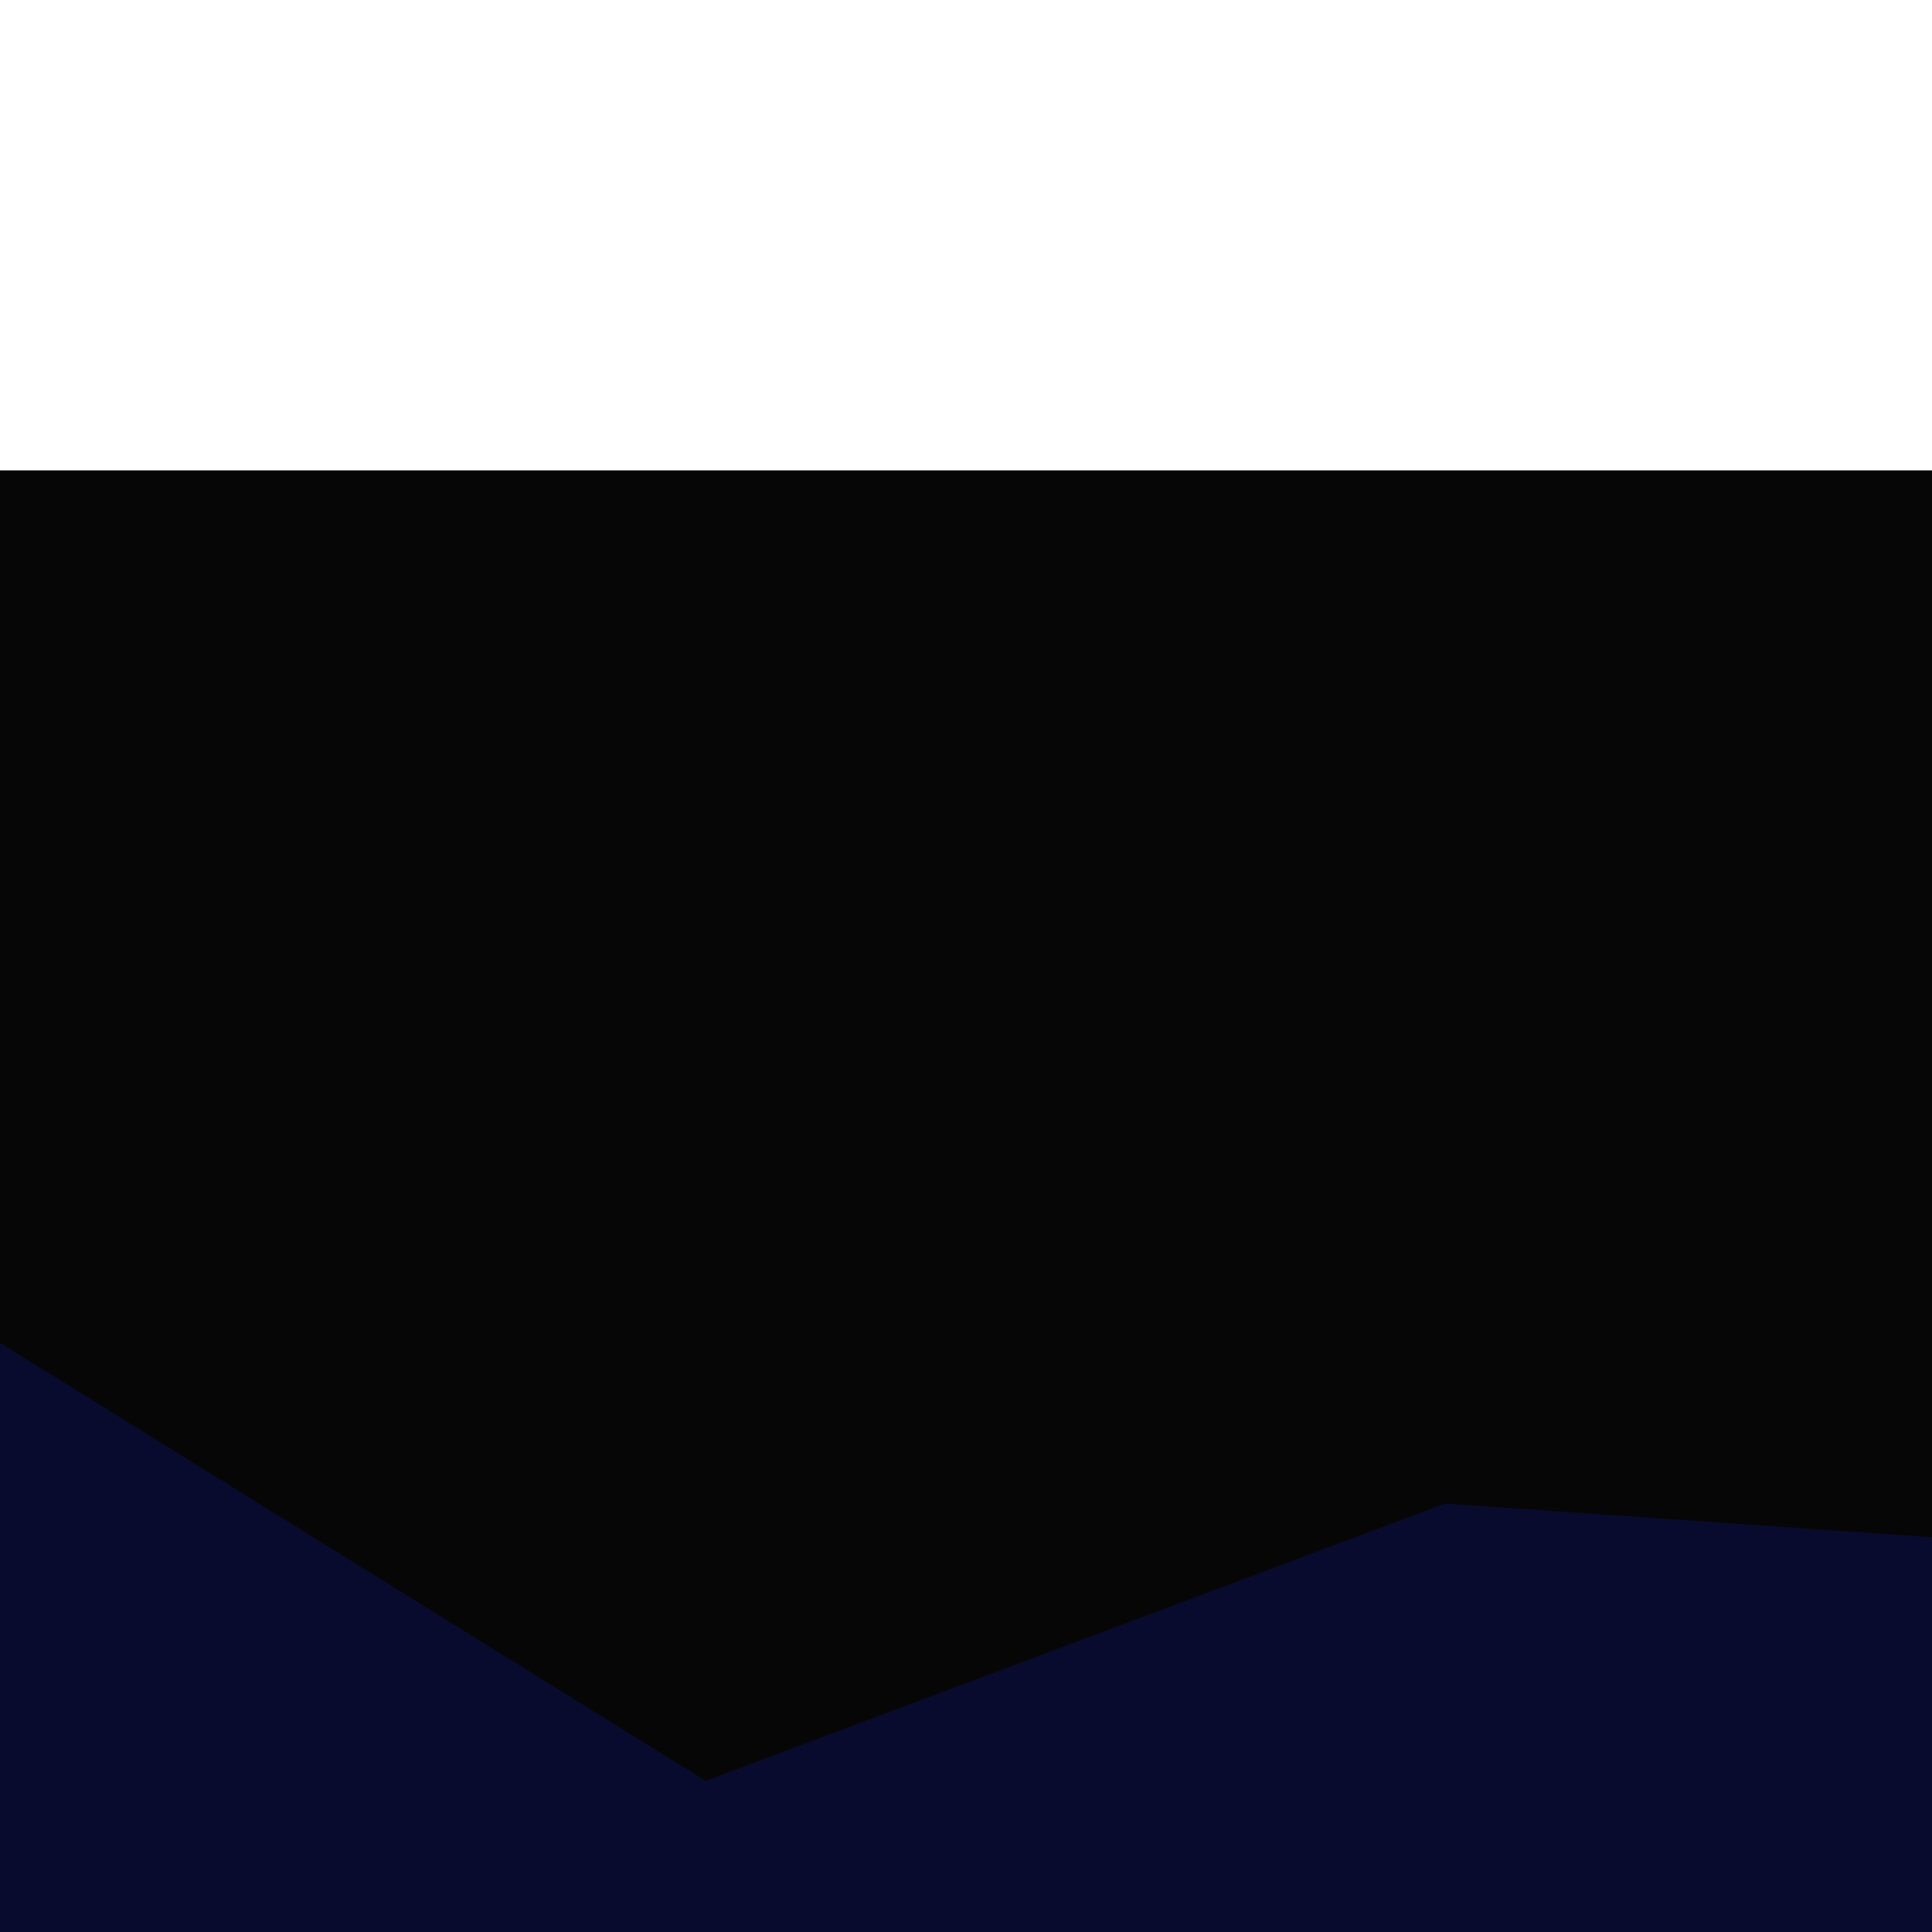
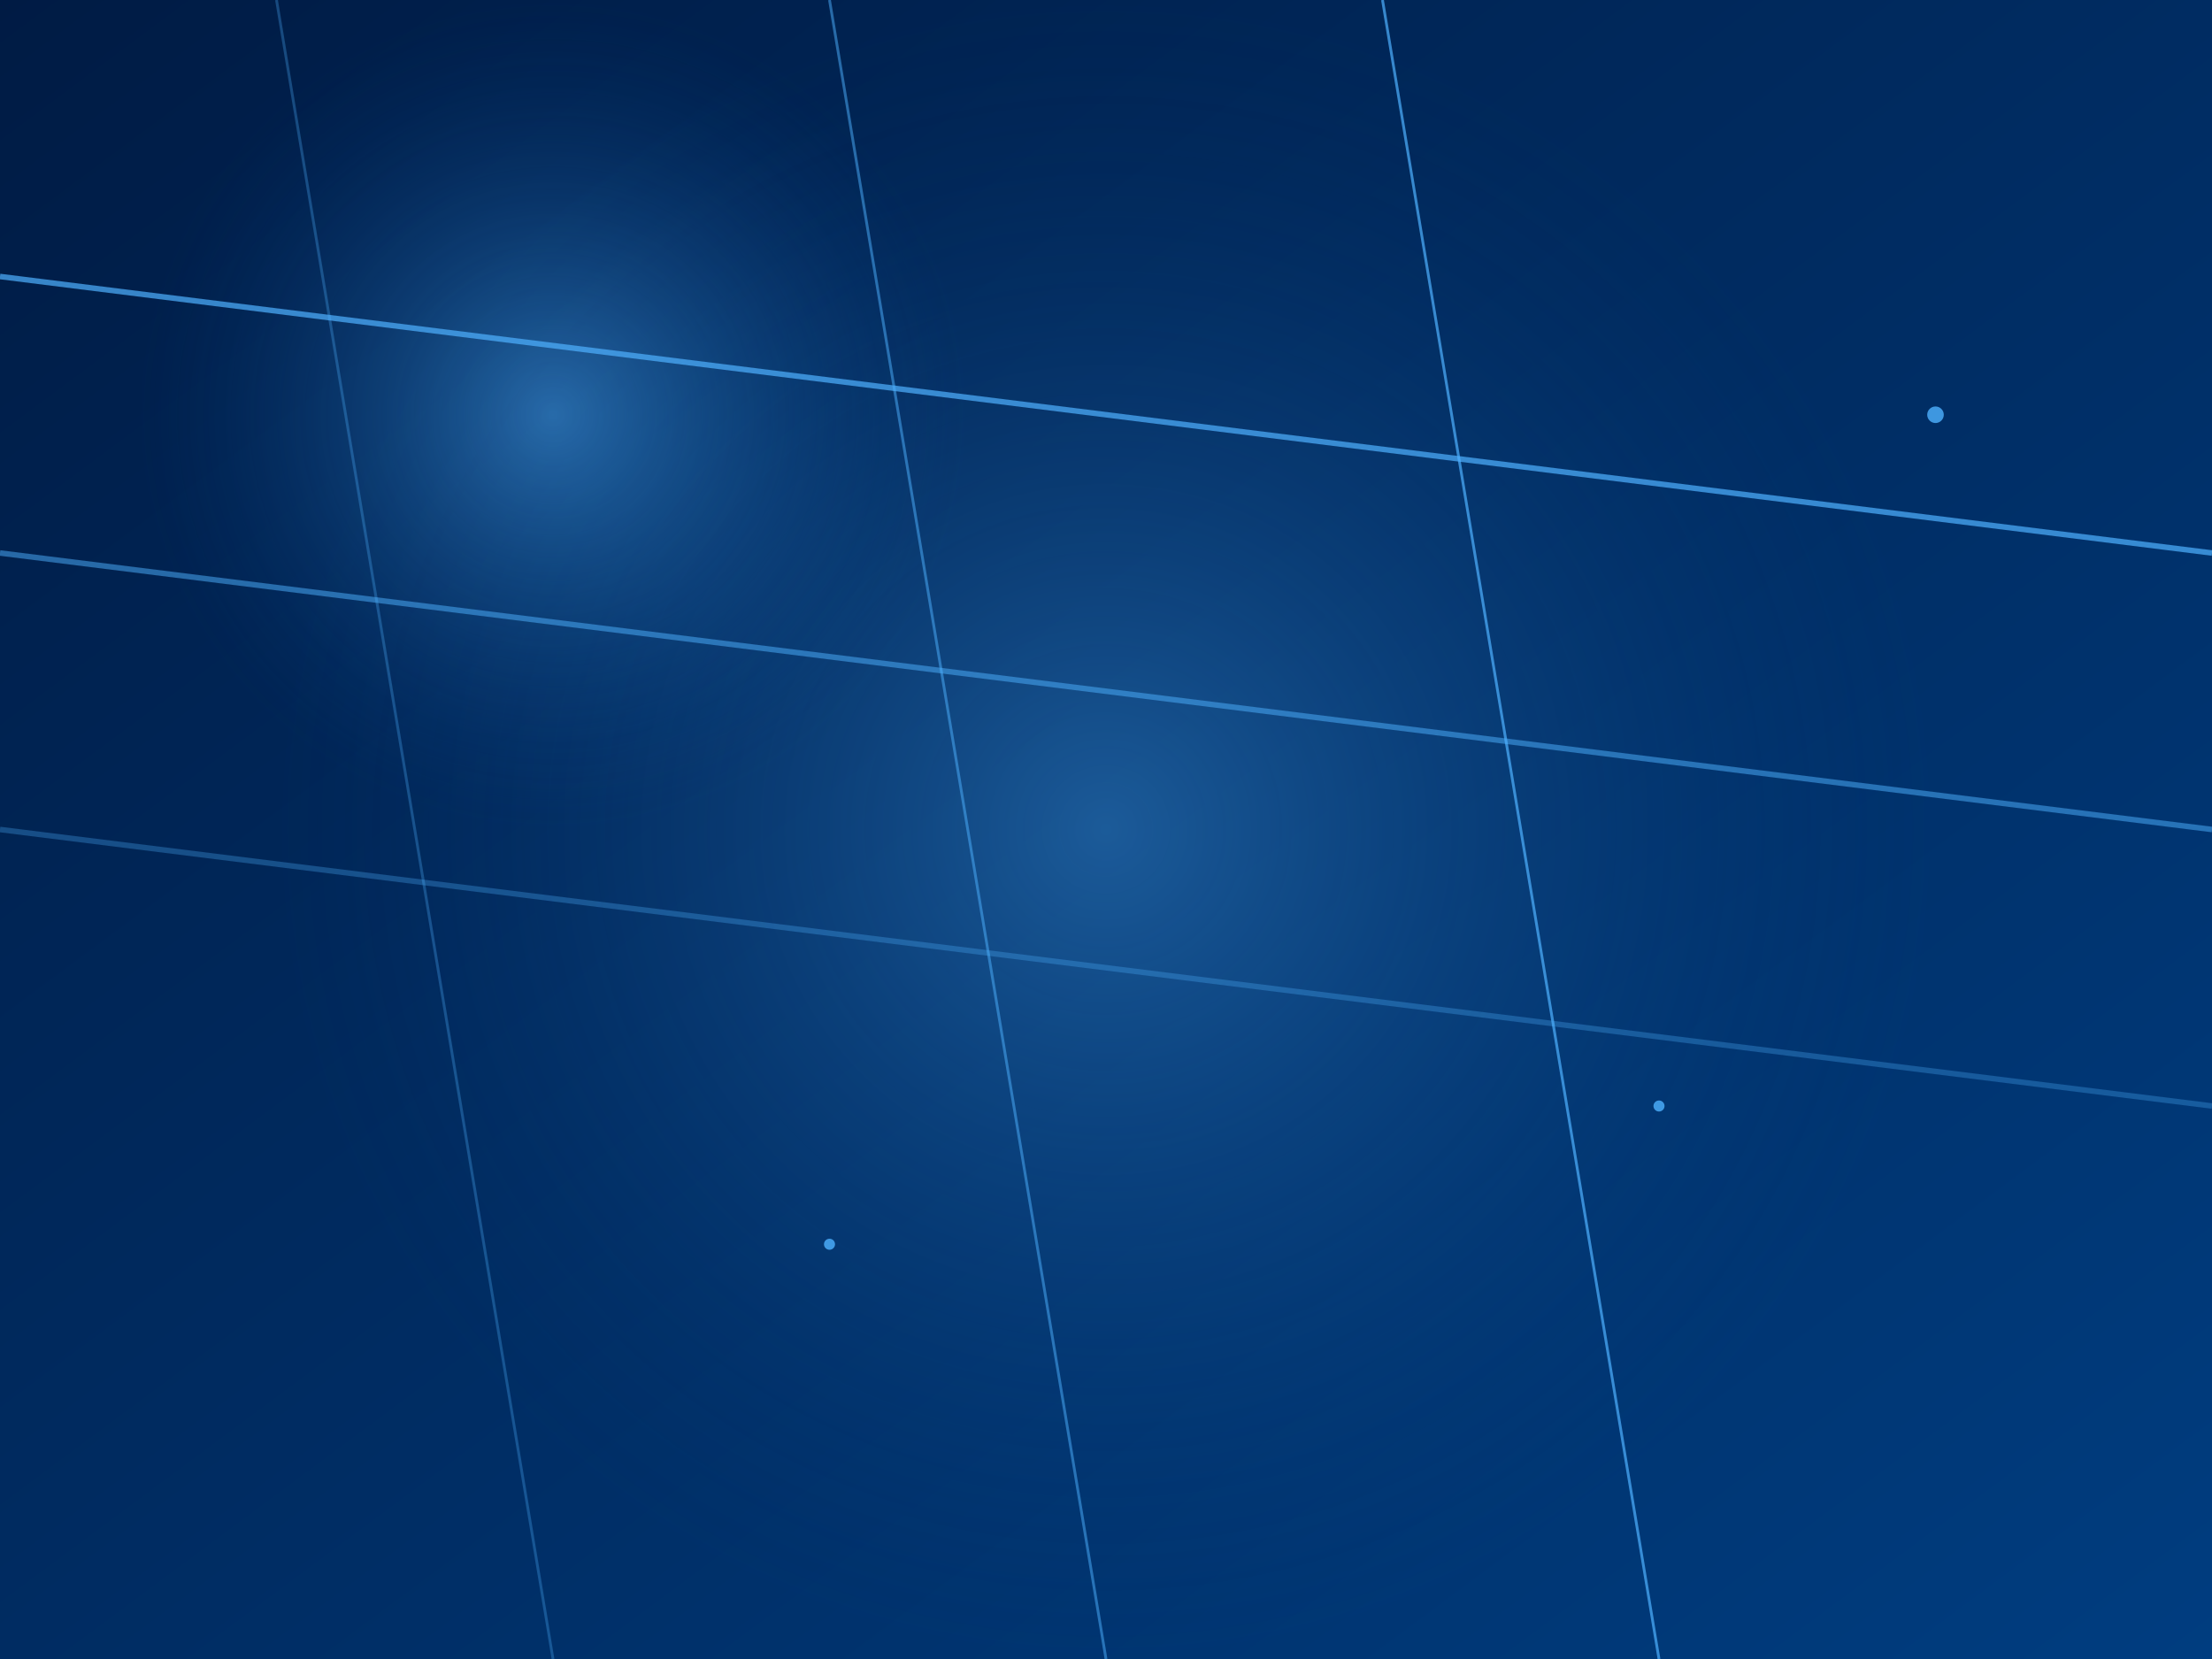
- <svg xmlns="http://www.w3.org/2000/svg" id="visual" viewBox="3 4 230 110" width="450" height="450" version="1.1">
-   <path d="M0 104L87 158L175 125L262 131L349 163L436 163L524 168L611 174L698 136L785 104L873 125L960 147L960 0L873 0L785 0L698 0L611 0L524 0L436 0L349 0L262 0L175 0L87 0L0 0Z" fill="#060606" />
-   <path d="M0 185L87 195L175 212L262 217L349 206L436 239L524 233L611 222L698 185L785 147L873 190L960 190L960 145L873 123L785 102L698 134L611 172L524 166L436 161L349 161L262 129L175 123L87 156L0 102Z" fill="#080b2e" />
-   <path d="M0 228L87 249L175 287L262 309L349 303L436 336L524 298L611 282L698 260L785 255L873 287L960 255L960 188L873 188L785 145L698 183L611 220L524 231L436 237L349 204L262 215L175 210L87 193L0 183Z" fill="#014723" />
-   <path d="M0 357L87 395L175 347L262 368L349 428L436 449L524 363L611 390L698 352L785 379L873 368L960 401L960 253L873 285L785 253L698 258L611 280L524 296L436 334L349 301L262 307L175 285L87 247L0 226Z" fill="#024f33" />
-   <path d="M0 541L87 541L175 541L262 541L349 541L436 541L524 541L611 541L698 541L785 541L873 541L960 541L960 399L873 366L785 377L698 350L611 388L524 361L436 447L349 426L262 366L175 345L87 393L0 355Z" fill="#02534e" />
+ <svg xmlns="http://www.w3.org/2000/svg" width="800" height="600" viewBox="0 0 800 600">
+   <defs>
+     <linearGradient id="bgGradient" x1="0" y1="0" x2="1" y2="1">
+       <stop offset="0%" stop-color="#001B44" />
+       <stop offset="100%" stop-color="#003D80" />
+     </linearGradient>
+     <radialGradient id="lightGlow" cx="50%" cy="50%" r="50%">
+       <stop offset="0%" stop-color="#4EB1FF" stop-opacity="0.7" />
+       <stop offset="100%" stop-color="#003D80" stop-opacity="0" />
+     </radialGradient>
+   </defs>
+   <rect width="800" height="600" fill="url(#bgGradient)" />
+   <circle cx="400" cy="300" r="300" fill="url(#lightGlow)" opacity="0.5" />
+   <circle cx="200" cy="150" r="150" fill="url(#lightGlow)" opacity="0.7" />
+   <line x1="0" y1="100" x2="800" y2="200" stroke="#4EB1FF" stroke-width="2" opacity="0.7" />
+   <line x1="0" y1="200" x2="800" y2="300" stroke="#4EB1FF" stroke-width="2" opacity="0.5" />
+   <line x1="0" y1="300" x2="800" y2="400" stroke="#4EB1FF" stroke-width="2" opacity="0.3" />
+   <line x1="100" y1="0" x2="200" y2="600" stroke="#4EB1FF" stroke-width="1" opacity="0.3" />
+   <line x1="300" y1="0" x2="400" y2="600" stroke="#4EB1FF" stroke-width="1" opacity="0.5" />
+   <line x1="500" y1="0" x2="600" y2="600" stroke="#4EB1FF" stroke-width="1" opacity="0.7" />
+   <g opacity="0.8">
+     <circle cx="600" cy="400" r="2" fill="#4EB1FF" />
+     <circle cx="700" cy="150" r="3" fill="#4EB1FF" />
+     <circle cx="300" cy="450" r="2" fill="#4EB1FF" />
+   </g>
</svg>
